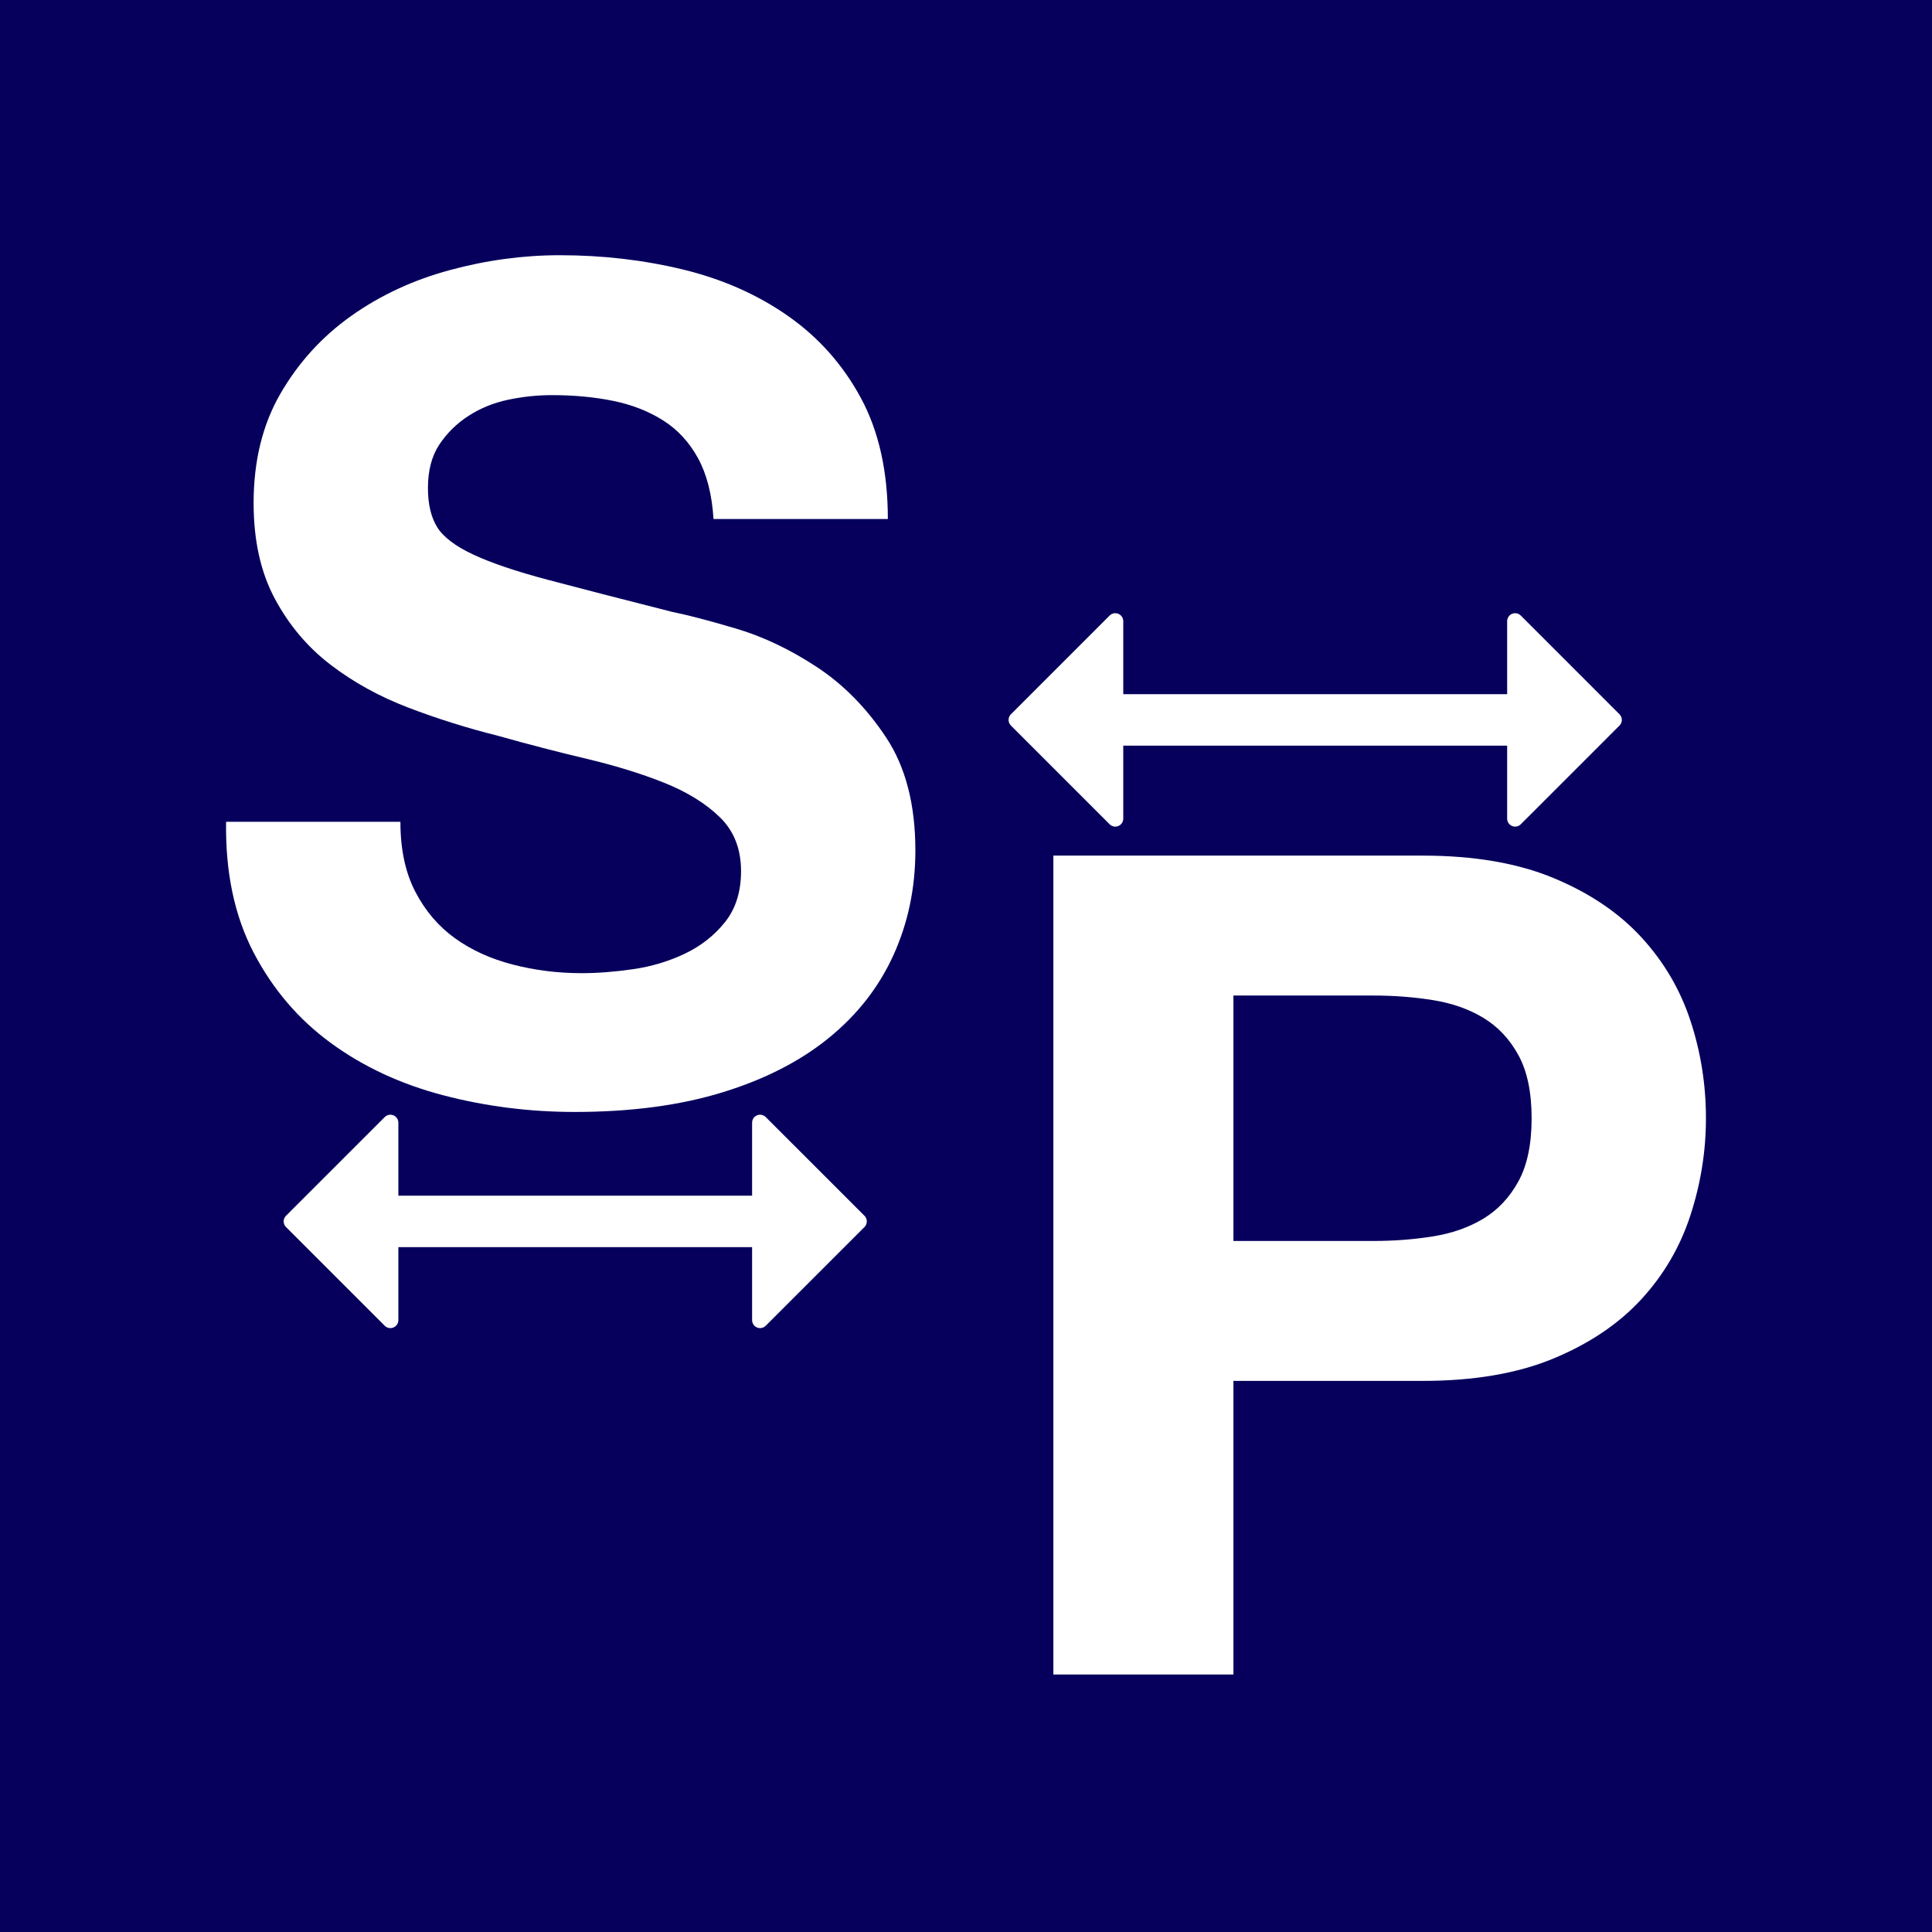
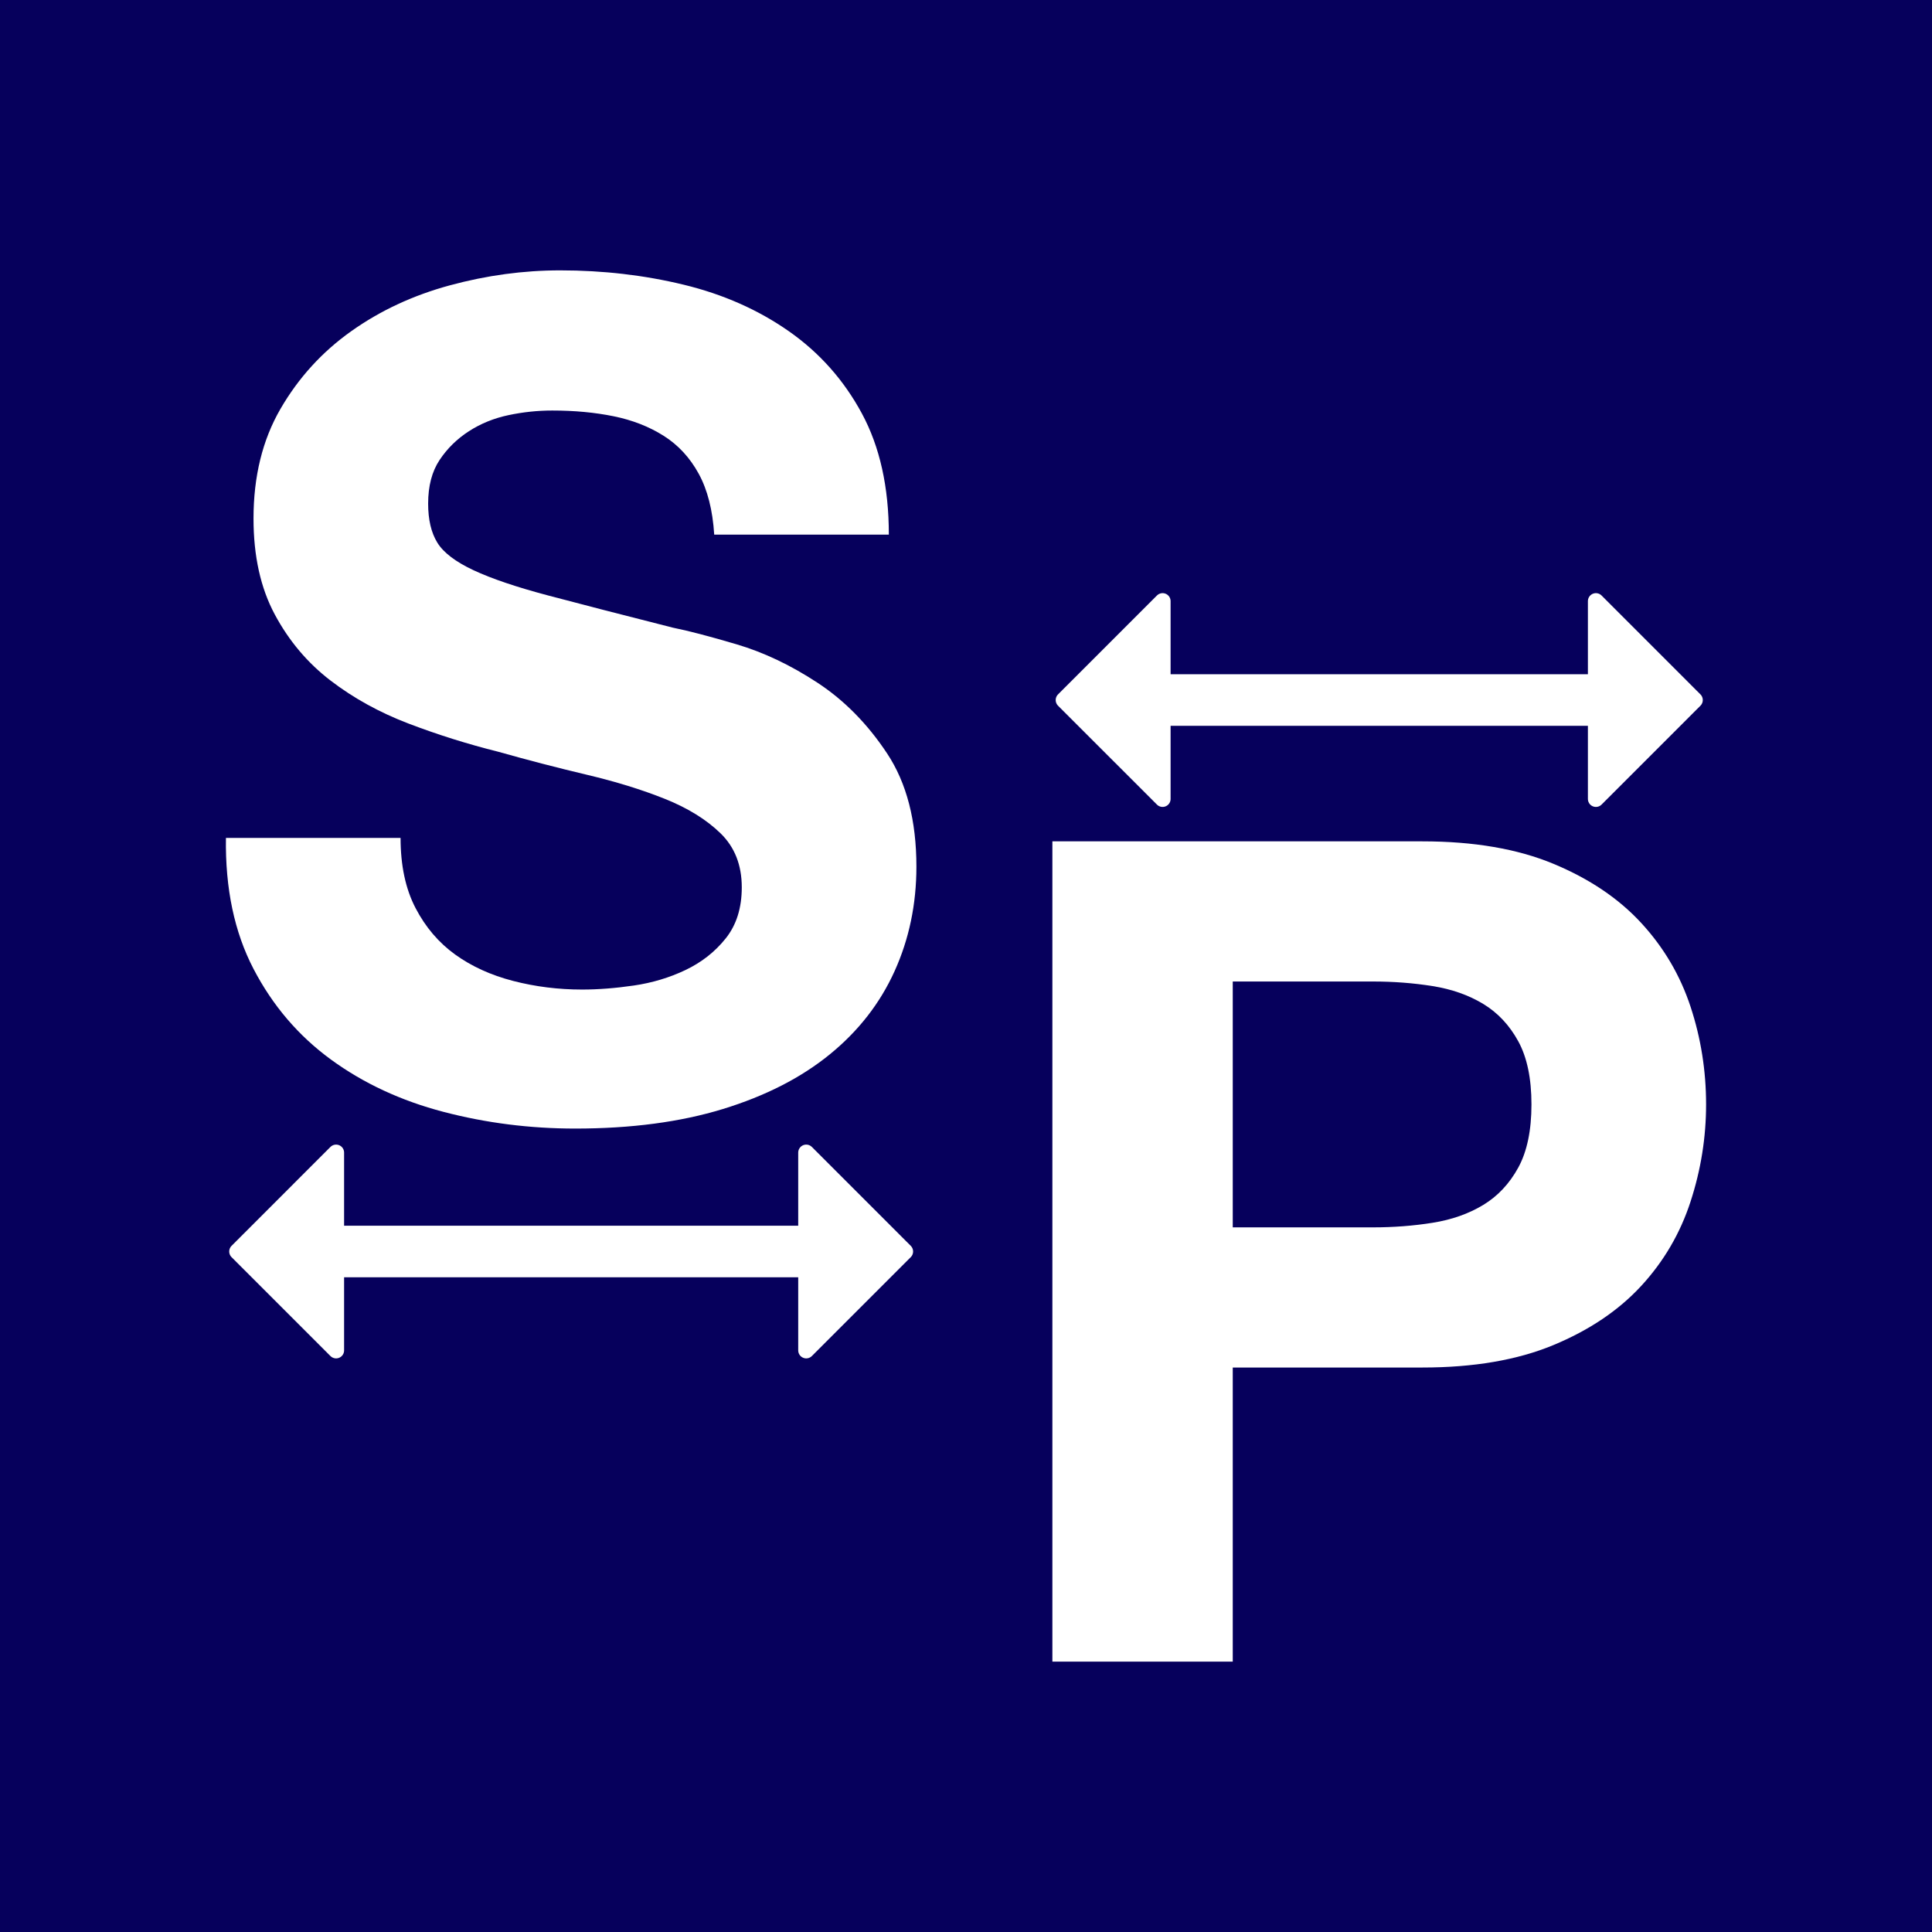
<svg xmlns="http://www.w3.org/2000/svg" viewBox="0 0 1024 1024">
  <rect width="1024" height="1024" fill="#06005c" />
-   <path transform="translate(105.24 579.63) scale(0.60788 -0.60788)" fill="#ffffff" d="M176 237H24Q23 171 48.0 123.0Q73 75 115.5 44.0Q158 13 213.5 -1.5Q269 -16 328 -16Q401 -16 456.5 1.0Q512 18 549.5 48.5Q587 79 606.0 121.0Q625 163 625 212Q625 272 599.5 310.5Q574 349 539.0 372.0Q504 395 468.5 405.5Q433 416 413 420Q346 437 304.5 448.0Q263 459 239.5 470.0Q216 481 208.0 494.0Q200 507 200 528Q200 551 210.0 566.0Q220 581 235.5 591.0Q251 601 270.0 605.0Q289 609 308 609Q337 609 361.5 604.0Q386 599 405.0 587.0Q424 575 435.5 554.0Q447 533 449 501H601Q601 563 577.5 606.5Q554 650 514.0 678.0Q474 706 422.5 718.5Q371 731 315 731Q267 731 219.0 718.0Q171 705 133.0 678.0Q95 651 71.5 610.5Q48 570 48 515Q48 466 66.5 431.5Q85 397 115.0 374.0Q145 351 183.0 336.5Q221 322 261 312Q300 301 338.0 292.0Q376 283 406.0 271.0Q436 259 454.5 241.0Q473 223 473 194Q473 167 459.0 149.5Q445 132 424.0 122.0Q403 112 379.0 108.5Q355 105 334 105Q303 105 274.0 112.5Q245 120 223.5 135.5Q202 151 189.0 176.0Q176 201 176 237Z" />
-   <polygon points="538.80,381.57 591.12,329.24 591.12,372.16 803.05,372.16 803.05,329.24 855.37,381.57 803.05,433.89 803.05,390.97 591.12,390.97 591.12,433.89" fill="#ffffff" stroke="#ffffff" stroke-width="8.46" stroke-linejoin="round" />
-   <polygon points="154.58,647.37 206.91,595.05 206.91,637.97 402.86,637.97 402.86,595.05 455.19,647.37 402.86,699.69 402.86,656.77 206.91,656.77 206.91,699.69" fill="#ffffff" stroke="#ffffff" stroke-width="8.46" stroke-linejoin="round" />
-   <path transform="translate(516.36 887.52) scale(0.60788 -0.60788)" fill="#ffffff" d="M226 378V592H348Q375 592 400.0 588.0Q425 584 444.0 572.5Q463 561 474.5 540.0Q486 519 486 485Q486 451 474.5 430.0Q463 409 444.0 397.5Q425 386 400.0 382.0Q375 378 348 378ZM69 714V0H226V256H391Q458 256 505.0 275.5Q552 295 581.5 327.0Q611 359 624.5 400.5Q638 442 638 485Q638 529 624.5 570.0Q611 611 581.5 643.0Q552 675 505.0 694.5Q458 714 391 714Z" />
+   <path transform="translate(105.14 588.42) scale(0.60892 -0.60892)" fill="#ffffff" d="M176 237H24Q23 171 48.0 123.0Q73 75 115.5 44.0Q158 13 213.5 -1.5Q269 -16 328 -16Q401 -16 456.5 1.0Q512 18 549.5 48.5Q587 79 606.0 121.0Q625 163 625 212Q625 272 599.5 310.5Q574 349 539.0 372.0Q504 395 468.5 405.5Q433 416 413 420Q346 437 304.5 448.0Q263 459 239.5 470.0Q216 481 208.0 494.0Q200 507 200 528Q200 551 210.0 566.0Q220 581 235.5 591.0Q251 601 270.0 605.0Q289 609 308 609Q337 609 361.5 604.0Q386 599 405.0 587.0Q424 575 435.5 554.0Q447 533 449 501H601Q601 563 577.5 606.5Q554 650 514.0 678.0Q474 706 422.5 718.5Q371 731 315 731Q267 731 219.0 718.0Q171 705 133.0 678.0Q95 651 71.5 610.5Q48 570 48 515Q48 466 66.5 431.5Q85 397 115.0 374.0Q145 351 183.0 336.5Q221 322 261 312Q300 301 338.0 292.0Q376 283 406.0 271.0Q436 259 454.5 241.0Q473 223 473 194Q473 167 459.0 149.5Q445 132 424.0 122.0Q403 112 379.0 108.5Q355 105 334 105Q303 105 274.0 112.5Q245 120 223.5 135.5Q202 151 189.0 176.0Q176 201 176 237Z" />
+   <polygon points="563.78,371.04 616.20,318.62 616.20,361.61 845.86,361.61 845.86,318.62 898.27,371.04 845.86,423.45 845.86,380.46 616.20,380.46 616.20,423.45" fill="#ffffff" stroke="#ffffff" stroke-width="8.48" stroke-linejoin="round" />
+   <polygon points="125.73,663.32 178.14,610.90 178.14,653.90 427.31,653.90 427.31,610.90 479.72,663.32 427.31,715.73 427.31,672.74 178.14,672.74 178.14,715.73" fill="#ffffff" stroke="#ffffff" stroke-width="8.48" stroke-linejoin="round" />
+   <path transform="translate(515.77 880.70) scale(0.60892 -0.60892)" fill="#ffffff" d="M226 378V592H348Q375 592 400.0 588.0Q425 584 444.0 572.5Q463 561 474.5 540.0Q486 519 486 485Q486 451 474.5 430.0Q463 409 444.0 397.5Q425 386 400.0 382.0Q375 378 348 378ZM69 714V0H226V256H391Q458 256 505.0 275.5Q552 295 581.5 327.0Q611 359 624.5 400.5Q638 442 638 485Q638 529 624.5 570.0Q611 611 581.5 643.0Q552 675 505.0 694.5Q458 714 391 714Z" />
</svg>
